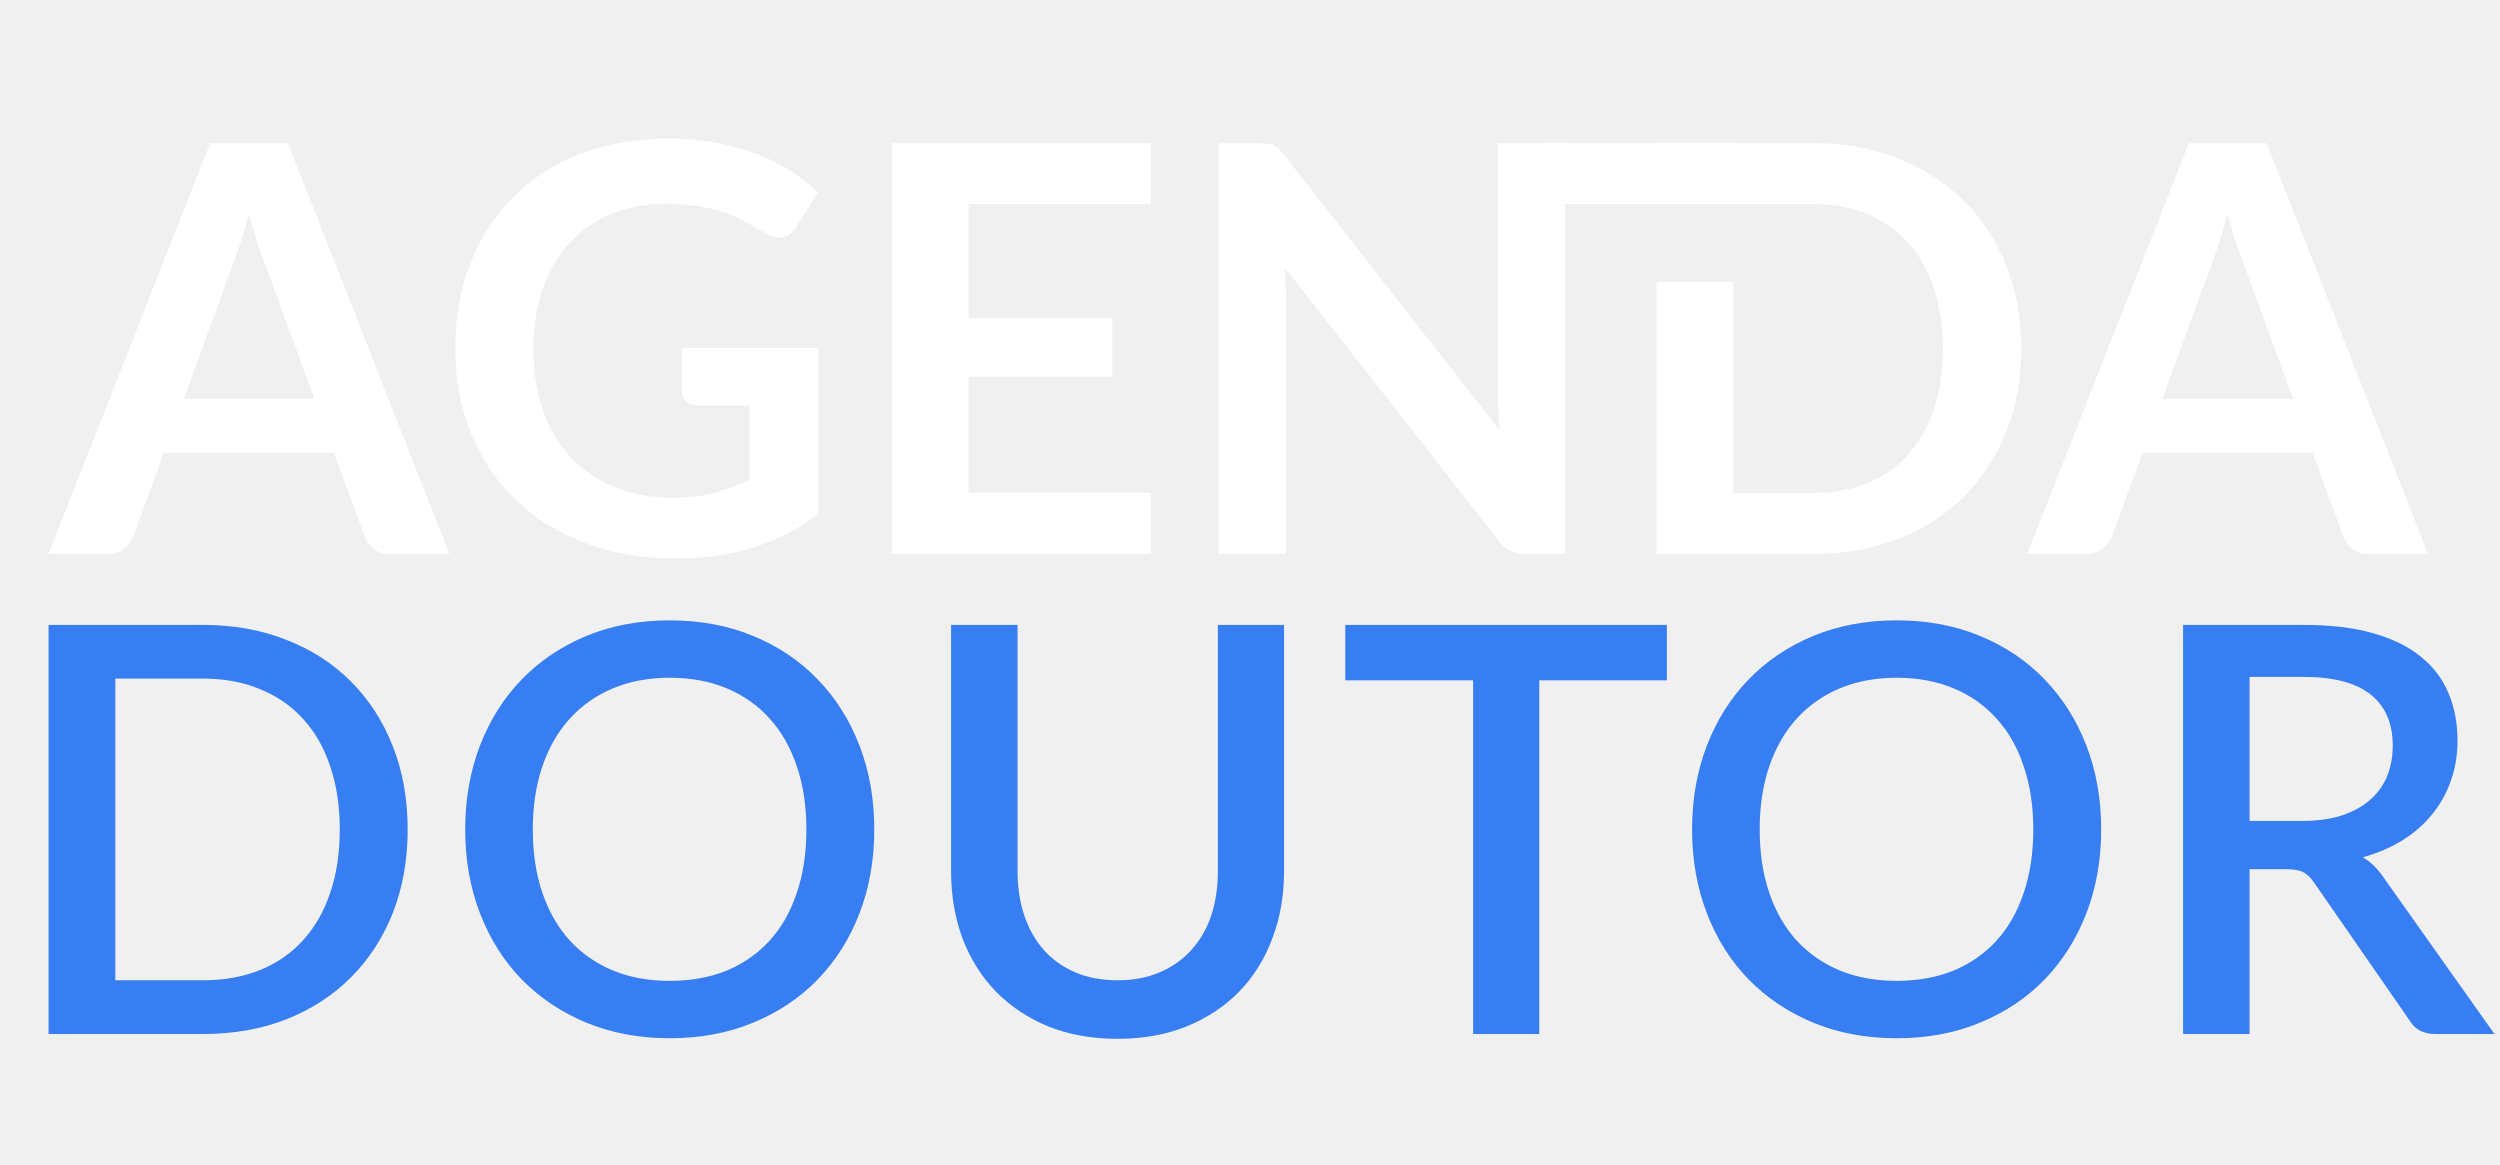
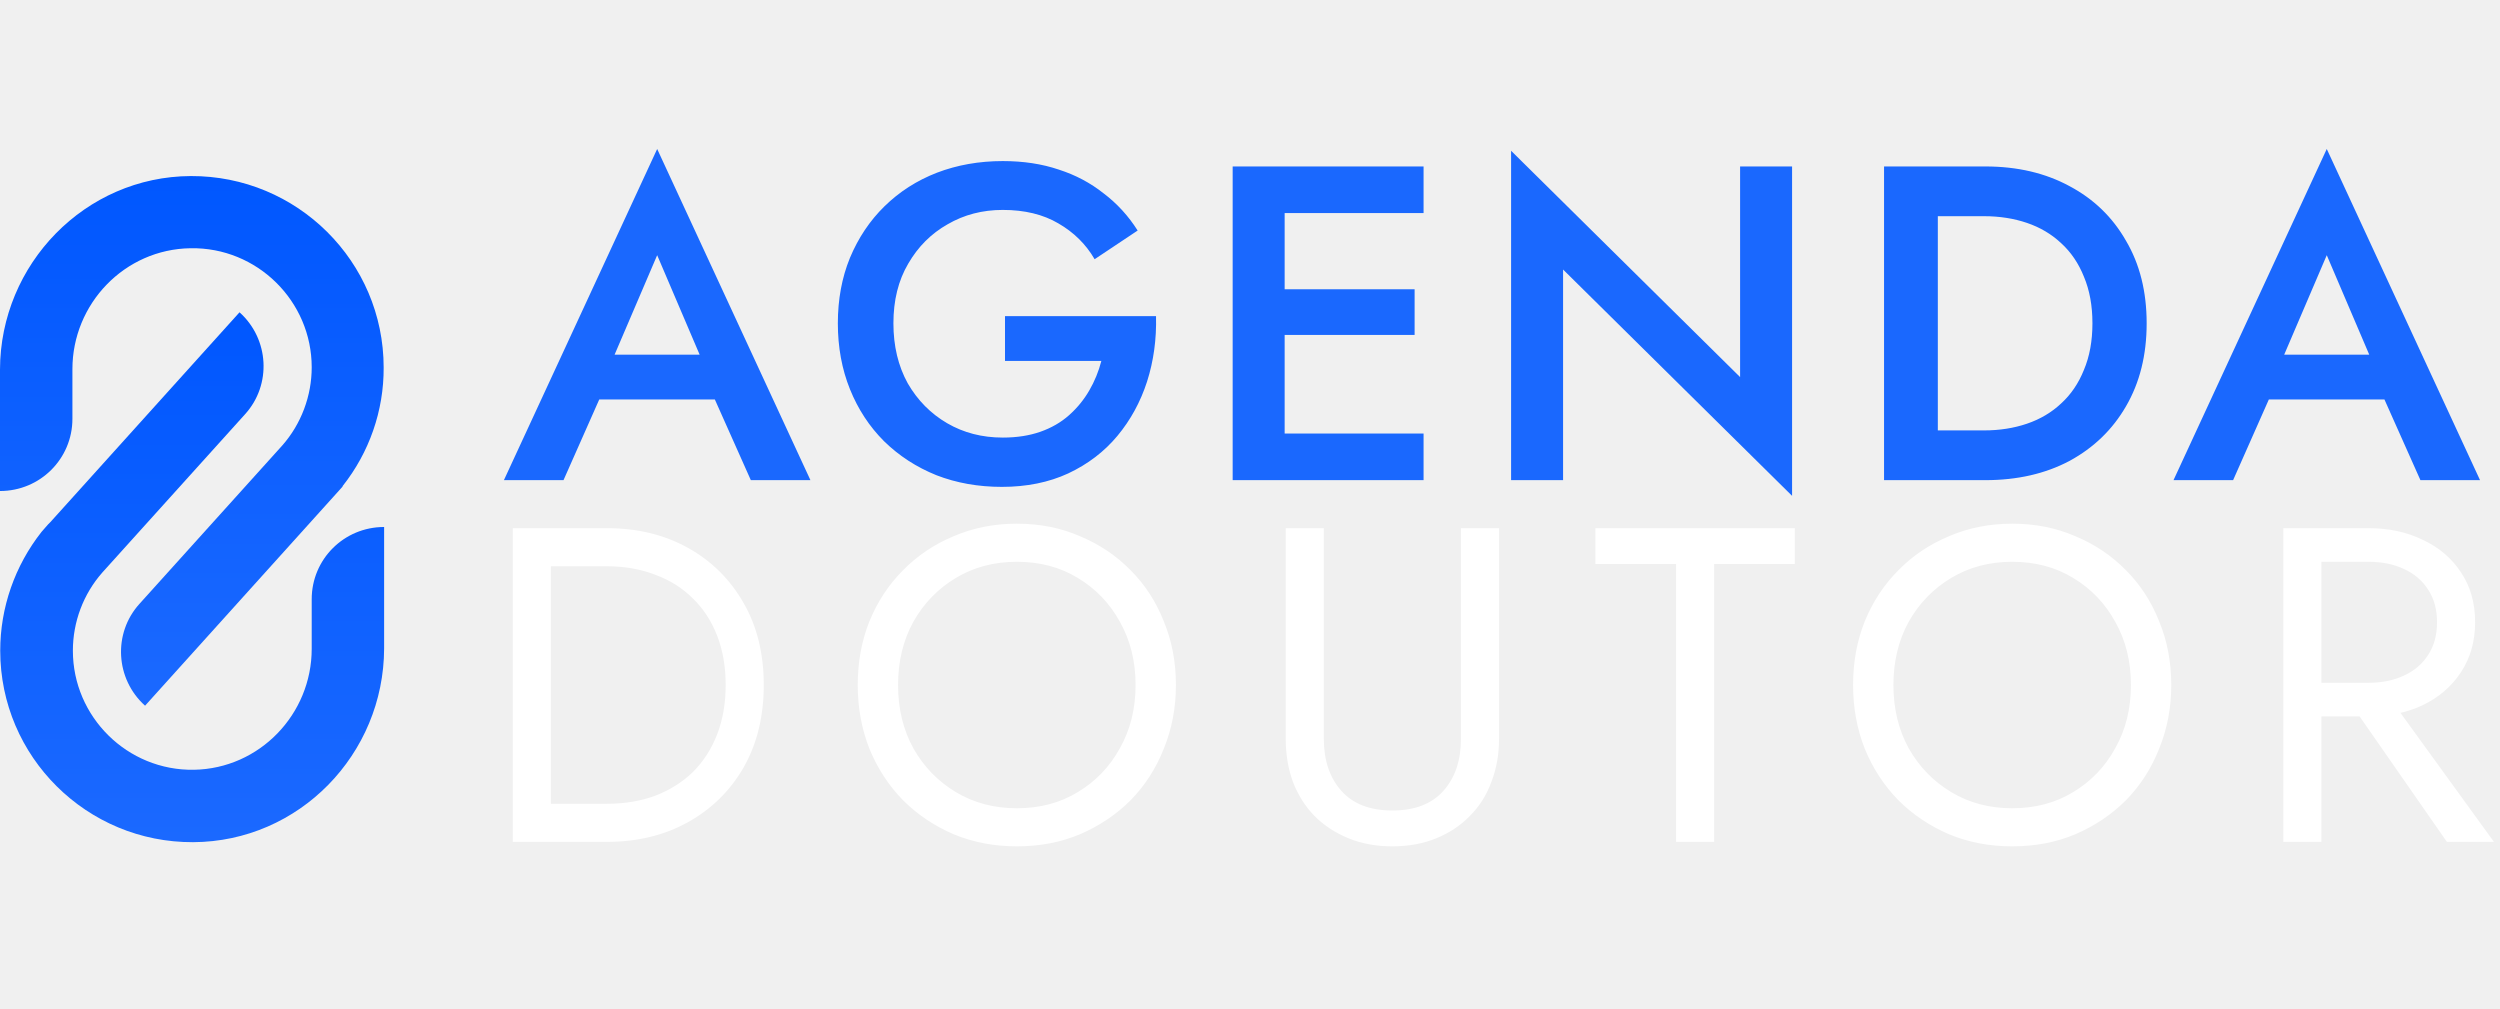
- <svg xmlns="http://www.w3.org/2000/svg" width="1466" height="683" viewBox="0 0 1466 683" fill="none">
-   <path d="M239.058 486.385C239.058 504.154 236.17 520.424 230.395 535.195C224.62 549.854 216.457 562.459 205.906 573.01C195.467 583.559 182.861 591.778 168.09 597.664C153.43 603.439 137.104 606.327 119.112 606.327H28.487V366.444H119.112C137.104 366.444 153.43 369.386 168.09 375.273C182.861 381.047 195.467 389.21 205.906 399.761C216.457 410.311 224.62 422.971 230.395 437.742C236.17 452.402 239.058 468.615 239.058 486.385ZM199.243 486.385C199.243 472.614 197.354 460.231 193.578 449.237C189.913 438.242 184.583 428.968 177.586 421.417C170.7 413.865 162.315 408.09 152.43 404.092C142.546 399.982 131.44 397.928 119.112 397.928H67.636V574.842H119.112C131.44 574.842 142.546 572.843 152.43 568.845C162.315 564.847 170.7 559.071 177.586 551.52C184.583 543.857 189.913 534.583 193.578 523.7C197.354 512.706 199.243 500.267 199.243 486.385ZM512.681 486.385C512.681 504.154 509.793 520.535 504.018 535.528C498.243 550.521 490.08 563.458 479.529 574.342C469.09 585.114 456.484 593.554 441.713 599.663C427.053 605.771 410.727 608.825 392.735 608.825C374.854 608.825 358.528 605.771 343.758 599.663C329.098 593.554 316.493 585.114 305.941 574.342C295.39 563.458 287.227 550.521 281.453 535.528C275.678 520.535 272.79 504.154 272.79 486.385C272.79 468.615 275.678 452.235 281.453 437.242C287.227 422.25 295.39 409.311 305.941 398.428C316.493 387.544 329.098 379.048 343.758 372.941C358.528 366.832 374.854 363.778 392.735 363.778C410.727 363.778 427.053 366.832 441.713 372.941C456.484 379.048 469.09 387.544 479.529 398.428C490.08 409.311 498.243 422.25 504.018 437.242C509.793 452.235 512.681 468.615 512.681 486.385ZM472.866 486.385C472.866 472.614 470.977 460.231 467.202 449.237C463.537 438.242 458.206 428.913 451.209 421.25C444.323 413.587 435.938 407.701 426.054 403.592C416.169 399.483 405.063 397.429 392.735 397.429C380.518 397.429 369.468 399.483 359.584 403.592C349.699 407.701 341.259 413.587 334.262 421.25C327.265 428.913 321.878 438.242 318.103 449.237C314.327 460.231 312.439 472.614 312.439 486.385C312.439 500.267 314.327 512.706 318.103 523.7C321.878 534.695 327.265 544.024 334.262 551.687C341.259 559.238 349.699 565.068 359.584 569.178C369.468 573.176 380.518 575.175 392.735 575.175C405.063 575.175 416.169 573.176 426.054 569.178C435.938 565.068 444.323 559.238 451.209 551.687C458.206 544.024 463.537 534.695 467.202 523.7C470.977 512.706 472.866 500.267 472.866 486.385ZM655.345 574.842C664.563 574.842 672.781 573.287 680.001 570.178C687.331 567.067 693.494 562.736 698.492 557.184C703.601 551.631 707.488 544.967 710.154 537.194C712.819 529.308 714.152 520.59 714.152 511.04V366.444H752.967V511.04C752.967 525.144 750.691 538.193 746.137 550.187C741.695 562.182 735.253 572.565 726.813 581.339C718.372 590.001 708.099 596.831 695.993 601.829C683.999 606.715 670.449 609.159 655.345 609.159C640.241 609.159 626.636 606.715 614.53 601.829C602.536 596.831 592.318 590.001 583.878 581.339C575.437 572.565 568.94 562.182 564.387 550.187C559.944 538.193 557.723 525.144 557.723 511.04V366.444H596.705V510.873C596.705 520.424 598.038 529.142 600.703 537.027C603.369 544.801 607.2 551.52 612.198 557.184C617.196 562.736 623.304 567.067 630.523 570.178C637.853 573.287 646.127 574.842 655.345 574.842ZM977.447 398.928H902.648V606.327H863.832V398.928H788.87V366.444H977.447V398.928ZM1232.13 486.385C1232.13 504.154 1229.24 520.535 1223.47 535.528C1217.69 550.521 1209.52 563.458 1198.98 574.342C1188.53 585.114 1175.93 593.554 1161.16 599.663C1146.5 605.771 1130.18 608.825 1112.19 608.825C1094.3 608.825 1077.98 605.771 1063.21 599.663C1048.55 593.554 1035.94 585.114 1025.39 574.342C1014.84 563.458 1006.68 550.521 1000.9 535.528C995.122 520.535 992.24 504.154 992.24 486.385C992.24 468.615 995.122 452.235 1000.9 437.242C1006.68 422.25 1014.84 409.311 1025.39 398.428C1035.94 387.544 1048.55 379.048 1063.21 372.941C1077.98 366.832 1094.3 363.778 1112.19 363.778C1130.18 363.778 1146.5 366.832 1161.16 372.941C1175.93 379.048 1188.53 387.544 1198.98 398.428C1209.52 409.311 1217.69 422.25 1223.47 437.242C1229.24 452.235 1232.13 468.615 1232.13 486.385ZM1192.32 486.385C1192.32 472.614 1190.43 460.231 1186.65 449.237C1182.99 438.242 1177.66 428.913 1170.66 421.25C1163.77 413.587 1155.38 407.701 1145.5 403.592C1135.62 399.483 1124.51 397.429 1112.19 397.429C1099.97 397.429 1088.91 399.483 1079.03 403.592C1069.15 407.701 1060.71 413.587 1053.71 421.25C1046.72 428.913 1041.33 438.242 1037.55 449.237C1033.77 460.231 1031.89 472.614 1031.89 486.385C1031.89 500.267 1033.77 512.706 1037.55 523.7C1041.33 534.695 1046.72 544.024 1053.71 551.687C1060.71 559.238 1069.15 565.068 1079.03 569.178C1088.91 573.176 1099.97 575.175 1112.19 575.175C1124.51 575.175 1135.62 573.176 1145.5 569.178C1155.38 565.068 1163.77 559.238 1170.66 551.687C1177.66 544.024 1182.99 534.695 1186.65 523.7C1190.43 512.706 1192.32 500.267 1192.32 486.385ZM1349.8 481.388C1358.69 481.388 1366.46 480.332 1373.13 478.222C1379.79 476.001 1385.34 472.947 1389.78 469.06C1394.23 465.173 1397.56 460.564 1399.78 455.234C1402 449.791 1403.11 443.794 1403.11 437.242C1403.11 424.137 1398.78 414.142 1390.12 407.257C1381.45 400.371 1368.35 396.929 1350.8 396.929H1319.15V481.388H1349.8ZM1462.75 606.327H1427.93C1421.05 606.327 1416.06 603.661 1412.94 598.331L1356.97 517.537C1355.08 514.76 1353.03 512.761 1350.8 511.54C1348.59 510.318 1345.25 509.707 1340.81 509.707H1319.15V606.327H1280.17V366.444H1350.8C1366.58 366.444 1380.12 368.054 1391.45 371.275C1402.9 374.495 1412.27 379.104 1419.6 385.101C1426.93 390.987 1432.32 398.095 1435.76 406.424C1439.32 414.753 1441.09 424.026 1441.09 434.244C1441.09 442.573 1439.82 450.347 1437.26 457.566C1434.82 464.784 1431.22 471.337 1426.43 477.223C1421.77 483.108 1416 488.218 1409.11 492.549C1402.23 496.88 1394.4 500.267 1385.62 502.71C1390.4 505.597 1394.51 509.651 1397.95 514.871L1462.75 606.327Z" fill="#377EF2" />
-   <path d="M392.229 81.294C402.002 81.294 411.109 82.071 419.549 83.626C428.101 85.181 435.987 87.347 443.205 90.123C450.535 92.788 457.199 96.064 463.196 99.951C469.193 103.838 474.691 108.114 479.688 112.778L466.861 133.102C464.862 136.322 462.252 138.321 459.031 139.099C455.811 139.765 452.313 138.932 448.536 136.6C444.871 134.49 441.206 132.379 437.541 130.27C433.876 128.16 429.767 126.328 425.213 124.772C420.771 123.217 415.718 121.941 410.054 120.941C404.501 119.942 398.059 119.441 390.729 119.441C378.846 119.441 368.072 121.44 358.41 125.438C348.859 129.437 340.696 135.156 333.921 142.597C327.147 150.037 321.927 158.978 318.262 169.417C314.597 179.856 312.765 191.518 312.765 204.4C312.765 218.171 314.708 230.498 318.595 241.382C322.593 252.154 328.146 261.317 335.254 268.869C342.473 276.31 351.136 282.029 361.242 286.027C371.349 289.915 382.622 291.857 395.061 291.857C403.946 291.857 411.886 290.914 418.883 289.025C425.88 287.137 432.709 284.583 439.373 281.362V237.718H409.054C406.167 237.718 403.89 236.94 402.224 235.385C400.669 233.719 399.892 231.72 399.892 229.388V204.067H479.855V301.52C467.639 310.515 454.589 317.122 440.706 321.343C426.935 325.452 412.164 327.507 396.393 327.507C376.735 327.507 358.91 324.453 342.917 318.345C327.036 312.237 313.431 303.741 302.103 292.857C290.886 281.974 282.223 268.979 276.114 253.876C270.006 238.773 266.952 222.281 266.952 204.4C266.952 186.298 269.896 169.694 275.781 154.591C281.668 139.488 289.997 126.494 300.77 115.61C311.654 104.726 324.815 96.286 340.252 90.289C355.69 84.292 373.016 81.294 392.229 81.294ZM263.503 324.842H228.853C224.965 324.842 221.8 323.898 219.356 322.01C216.913 320.011 215.08 317.567 213.859 314.68L195.867 265.537H96.079L78.088 314.68C77.199 317.234 75.477 319.567 72.923 321.677C70.369 323.786 67.204 324.842 63.428 324.842H28.443L123.233 83.959H168.88L263.503 324.842ZM674.962 119.608H568.011V186.409H652.306V220.893H568.011V289.025H674.962V324.842H523.031V83.959H674.962V119.608ZM738.165 83.959C740.052 83.959 741.663 84.07 742.996 84.292C744.44 84.403 745.662 84.736 746.661 85.292C747.771 85.736 748.827 86.458 749.826 87.457C750.826 88.346 751.936 89.567 753.158 91.122L879.434 252.377C879.1 248.49 878.825 244.658 878.601 240.883C878.376 237.107 878.268 233.609 878.268 230.388V83.959H917.749V324.842H894.76C891.203 324.842 888.204 324.286 885.764 323.176C883.431 321.954 881.158 319.955 878.934 317.179L753.158 156.59C753.825 163.92 754.158 170.695 754.158 176.914V324.842H714.676V83.959H738.165ZM1063.18 83.959C1081.51 83.959 1098.17 86.958 1113.16 92.955C1128.15 98.841 1140.98 107.115 1151.64 117.776C1162.3 128.327 1170.58 140.988 1176.46 155.758C1182.35 170.528 1185.29 186.742 1185.29 204.4C1185.29 222.058 1182.35 238.273 1176.46 253.043C1170.58 267.813 1162.3 280.53 1151.64 291.191C1140.98 301.853 1128.15 310.126 1113.16 316.013C1098.17 321.899 1081.51 324.842 1063.18 324.842H971.392V165.284H1016.37V289.192H1063.18C1074.96 289.192 1085.51 287.249 1094.84 283.361C1104.28 279.474 1112.28 273.922 1118.82 266.703C1125.49 259.373 1130.54 250.489 1133.98 240.05C1137.54 229.499 1139.32 217.616 1139.32 204.4C1139.32 191.184 1137.54 179.357 1133.98 168.918C1130.54 158.367 1125.49 149.483 1118.82 142.264C1112.28 134.934 1104.28 129.326 1094.84 125.438C1085.51 121.551 1074.96 119.608 1063.18 119.608H1026.03V119.57H971.392V83.959H1063.18ZM1423.79 324.842H1389.13C1385.25 324.842 1382.08 323.898 1379.64 322.01C1377.19 320.011 1375.36 317.567 1374.14 314.68L1356.15 265.537H1256.36L1238.37 314.68C1237.48 317.234 1235.75 319.567 1233.21 321.677C1230.65 323.787 1227.48 324.842 1223.71 324.842H1188.73L1283.52 83.959H1329.16L1423.79 324.842ZM145.891 125.272C144.446 130.936 142.947 136.267 141.393 141.265C139.837 146.151 138.338 150.427 136.895 154.092L107.741 233.886H184.373L155.053 153.759C153.608 150.205 152.109 145.984 150.555 141.098C149 136.211 147.445 130.936 145.891 125.272ZM1306.17 125.272C1304.72 130.936 1303.22 136.267 1301.67 141.265C1300.12 146.151 1298.62 150.427 1297.18 154.092L1268.02 233.886H1344.66L1315.33 153.759C1313.89 150.205 1312.39 145.984 1310.84 141.098C1309.28 136.211 1307.72 130.936 1306.17 125.272Z" fill="white" />
-   <path d="M1017.81 83.96H904.014V119.571H1017.81V83.96Z" fill="white" />
+ <svg xmlns="http://www.w3.org/2000/svg" width="781" height="315" viewBox="0 0 781 315" fill="none">
+   <path d="M60.326 263.097C27.118 263.242 0.072 236.414 0.072 203.278C0.072 189.792 4.64 176.741 12.979 166.155L15.009 163.834C15.226 163.617 15.516 163.327 15.734 163.109L74.828 97.562C84.109 105.901 84.906 120.185 76.568 129.393L31.976 178.843C26.03 185.587 22.767 194.288 22.767 203.278C22.767 223.943 39.806 240.837 60.616 240.475C81.063 240.112 97.377 223.146 97.377 202.698V187.182C97.377 174.711 107.456 164.632 120 164.632V202.553C119.927 235.689 93.389 262.952 60.326 263.097Z" fill="url(#paint0_linear_356_15)" />
+   <path d="M107.021 151.871V152.016L45.317 220.463C36.036 212.124 35.239 197.84 43.577 188.632L88.169 139.182C94.115 132.439 97.378 123.665 97.378 114.747C97.378 94.082 80.338 77.188 59.529 77.55C38.937 77.841 22.622 94.88 22.622 115.327V130.843C22.622 143.315 12.544 153.393 0 153.393V115.472C0.073 82.481 26.61 55.146 59.601 55.001C92.81 54.856 119.855 81.683 119.855 114.819C119.927 128.306 115.36 141.357 107.021 151.871Z" fill="url(#paint1_linear_356_15)" />
+   <path d="M179.68 124.8L182.76 110.8H228.26L231.48 124.8H179.68ZM205.3 79.72L189.9 115.7L189.62 119.34L176.04 150H157.42L205.3 46.54L253.18 150H234.56L221.26 120.18L220.84 116.12L205.3 79.72ZM313.962 112.76V98.76H361.142C361.329 105.947 360.395 112.76 358.342 119.2C356.289 125.547 353.209 131.193 349.102 136.14C344.995 141.087 339.862 145.007 333.702 147.9C327.635 150.7 320.729 152.1 312.982 152.1C305.609 152.1 298.795 150.887 292.542 148.46C286.289 145.94 280.829 142.393 276.162 137.82C271.589 133.247 268.042 127.833 265.522 121.58C263.002 115.327 261.742 108.467 261.742 101C261.742 93.533 263.002 86.72 265.522 80.56C268.135 74.307 271.729 68.94 276.302 64.46C280.969 59.887 286.429 56.387 292.682 53.96C299.029 51.533 305.889 50.32 313.262 50.32C319.702 50.32 325.535 51.207 330.762 52.98C335.989 54.66 340.655 57.133 344.762 60.4C348.962 63.573 352.509 67.447 355.402 72.02L341.962 80.98C339.255 76.313 335.475 72.58 330.622 69.78C325.862 66.98 320.075 65.58 313.262 65.58C306.915 65.58 301.175 67.073 296.042 70.06C290.909 72.953 286.802 77.06 283.722 82.38C280.642 87.607 279.102 93.813 279.102 101C279.102 108.093 280.595 114.347 283.582 119.76C286.662 125.08 290.769 129.233 295.902 132.22C301.035 135.207 306.822 136.7 313.262 136.7C317.649 136.7 321.569 136.093 325.022 134.88C328.475 133.667 331.462 131.94 333.982 129.7C336.502 127.46 338.602 124.893 340.282 122C341.962 119.107 343.222 116.027 344.062 112.76H313.962ZM395.304 150V135.44H444.724V150H395.304ZM395.304 66.56V52H444.724V66.56H395.304ZM395.304 104.64V90.36H441.924V104.64H395.304ZM385.084 52H401.324V150H385.084V52ZM543.605 52H559.845V154.9L488.305 84.2V150H472.065V47.1L543.605 117.8V52ZM588.576 52H605.376V150H588.576V52ZM620.216 150H598.796V134.46H619.796C624.65 134.46 629.13 133.76 633.236 132.36C637.343 130.96 640.89 128.86 643.876 126.06C646.956 123.26 649.336 119.76 651.016 115.56C652.79 111.36 653.676 106.507 653.676 101C653.676 95.493 652.79 90.64 651.016 86.44C649.336 82.24 646.956 78.74 643.876 75.94C640.89 73.14 637.343 71.04 633.236 69.64C629.13 68.24 624.65 67.54 619.796 67.54H598.796V52H620.216C630.203 52 638.976 54.053 646.536 58.16C654.096 62.173 659.976 67.867 664.176 75.24C668.47 82.52 670.616 91.107 670.616 101C670.616 110.893 668.47 119.527 664.176 126.9C659.976 134.18 654.096 139.873 646.536 143.98C638.976 147.993 630.203 150 620.216 150ZM701.262 124.8L704.342 110.8H749.842L753.062 124.8H701.262ZM726.882 79.72L711.482 115.7L711.202 119.34L697.622 150H679.002L726.882 46.54L774.762 150H756.142L742.842 120.18L742.422 116.12L726.882 79.72Z" fill="#1A68FE" />
+   <path d="M160.2 165H172.1V263H160.2V165ZM189.6 263H166.78V251.1H189.6C195.107 251.1 200.147 250.26 204.72 248.58C209.293 246.807 213.213 244.333 216.48 241.16C219.747 237.893 222.267 233.973 224.04 229.4C225.813 224.827 226.7 219.693 226.7 214C226.7 208.307 225.813 203.173 224.04 198.6C222.267 194.027 219.747 190.153 216.48 186.98C213.213 183.713 209.293 181.24 204.72 179.56C200.147 177.787 195.107 176.9 189.6 176.9H166.78V165H189.6C199.12 165 207.567 167.053 214.94 171.16C222.313 175.267 228.1 181.007 232.3 188.38C236.5 195.66 238.6 204.2 238.6 214C238.6 223.8 236.5 232.387 232.3 239.76C228.1 247.04 222.313 252.733 214.94 256.84C207.567 260.947 199.12 263 189.6 263ZM280.556 214C280.556 221.373 282.143 227.953 285.316 233.74C288.583 239.527 293.016 244.1 298.616 247.46C304.216 250.82 310.563 252.5 317.656 252.5C324.843 252.5 331.19 250.82 336.696 247.46C342.296 244.1 346.683 239.527 349.856 233.74C353.123 227.953 354.756 221.373 354.756 214C354.756 206.627 353.123 200.047 349.856 194.26C346.683 188.473 342.296 183.9 336.696 180.54C331.19 177.18 324.843 175.5 317.656 175.5C310.563 175.5 304.216 177.18 298.616 180.54C293.016 183.9 288.583 188.473 285.316 194.26C282.143 200.047 280.556 206.627 280.556 214ZM267.956 214C267.956 206.813 269.17 200.187 271.596 194.12C274.116 187.96 277.616 182.64 282.096 178.16C286.576 173.587 291.85 170.04 297.916 167.52C303.983 164.907 310.563 163.6 317.656 163.6C324.843 163.6 331.423 164.907 337.396 167.52C343.463 170.04 348.736 173.587 353.216 178.16C357.696 182.64 361.15 187.96 363.576 194.12C366.096 200.187 367.356 206.813 367.356 214C367.356 221.093 366.096 227.72 363.576 233.88C361.15 240.04 357.696 245.407 353.216 249.98C348.736 254.46 343.463 258.007 337.396 260.62C331.423 263.14 324.843 264.4 317.656 264.4C310.563 264.4 303.983 263.14 297.916 260.62C291.85 258.007 286.576 254.46 282.096 249.98C277.616 245.407 274.116 240.04 271.596 233.88C269.17 227.72 267.956 221.093 267.956 214ZM401.662 165H413.562V230.8C413.562 237.52 415.382 242.933 419.022 247.04C422.662 251.147 427.982 253.2 434.982 253.2C441.982 253.2 447.302 251.147 450.942 247.04C454.582 242.933 456.402 237.52 456.402 230.8V165H468.302V230.8C468.302 235.653 467.508 240.133 465.922 244.24C464.428 248.347 462.188 251.893 459.202 254.88C456.308 257.867 452.808 260.2 448.702 261.88C444.595 263.56 440.022 264.4 434.982 264.4C429.942 264.4 425.368 263.56 421.262 261.88C417.155 260.2 413.608 257.867 410.622 254.88C407.728 251.893 405.488 248.347 403.902 244.24C402.408 240.133 401.662 235.653 401.662 230.8V165ZM498.398 176.2V165H560.698V176.2H535.498V263H523.598V176.2H498.398ZM591.504 214C591.504 221.373 593.091 227.953 596.264 233.74C599.531 239.527 603.964 244.1 609.564 247.46C615.164 250.82 621.511 252.5 628.604 252.5C635.791 252.5 642.137 250.82 647.644 247.46C653.244 244.1 657.631 239.527 660.804 233.74C664.071 227.953 665.704 221.373 665.704 214C665.704 206.627 664.071 200.047 660.804 194.26C657.631 188.473 653.244 183.9 647.644 180.54C642.137 177.18 635.791 175.5 628.604 175.5C621.511 175.5 615.164 177.18 609.564 180.54C603.964 183.9 599.531 188.473 596.264 194.26C593.091 200.047 591.504 206.627 591.504 214ZM578.904 214C578.904 206.813 580.117 200.187 582.544 194.12C585.064 187.96 588.564 182.64 593.044 178.16C597.524 173.587 602.797 170.04 608.864 167.52C614.931 164.907 621.511 163.6 628.604 163.6C635.791 163.6 642.371 164.907 648.344 167.52C654.411 170.04 659.684 173.587 664.164 178.16C668.644 182.64 672.097 187.96 674.524 194.12C677.044 200.187 678.304 206.813 678.304 214C678.304 221.093 677.044 227.72 674.524 233.88C672.097 240.04 668.644 245.407 664.164 249.98C659.684 254.46 654.411 258.007 648.344 260.62C642.371 263.14 635.791 264.4 628.604 264.4C621.511 264.4 614.931 263.14 608.864 260.62C602.797 258.007 597.524 254.46 593.044 249.98C588.564 245.407 585.064 240.04 582.544 233.88C580.117 227.72 578.904 221.093 578.904 214ZM730.809 214.7H744.109L779.109 263H764.409L730.809 214.7ZM713.309 165H725.209V263H713.309V165ZM719.889 175.5V165H739.909C746.256 165 751.903 166.213 756.849 168.64C761.889 170.973 765.856 174.333 768.749 178.72C771.736 183.107 773.229 188.333 773.229 194.4C773.229 200.373 771.736 205.6 768.749 210.08C765.856 214.467 761.889 217.873 756.849 220.3C751.903 222.633 746.256 223.8 739.909 223.8H719.889V213.3H739.909C744.109 213.3 747.796 212.553 750.969 211.06C754.236 209.567 756.756 207.42 758.529 204.62C760.396 201.82 761.329 198.413 761.329 194.4C761.329 190.387 760.396 186.98 758.529 184.18C756.756 181.38 754.236 179.233 750.969 177.74C747.796 176.247 744.109 175.5 739.909 175.5H719.889Z" fill="white" />
+   <defs>
+     <linearGradient id="paint0_linear_356_15" x1="60.036" y1="97.562" x2="60.036" y2="263.098" gradientUnits="userSpaceOnUse">
+       <stop stop-color="#0057FF" />
+       <stop offset="1" stop-color="#1B69FF" />
+     </linearGradient>
+     <linearGradient id="paint1_linear_356_15" x1="59.928" y1="55" x2="59.928" y2="220.463" gradientUnits="userSpaceOnUse">
+       <stop stop-color="#0057FF" />
+       <stop offset="1" stop-color="#1B69FF" />
+     </linearGradient>
+   </defs>
</svg>
